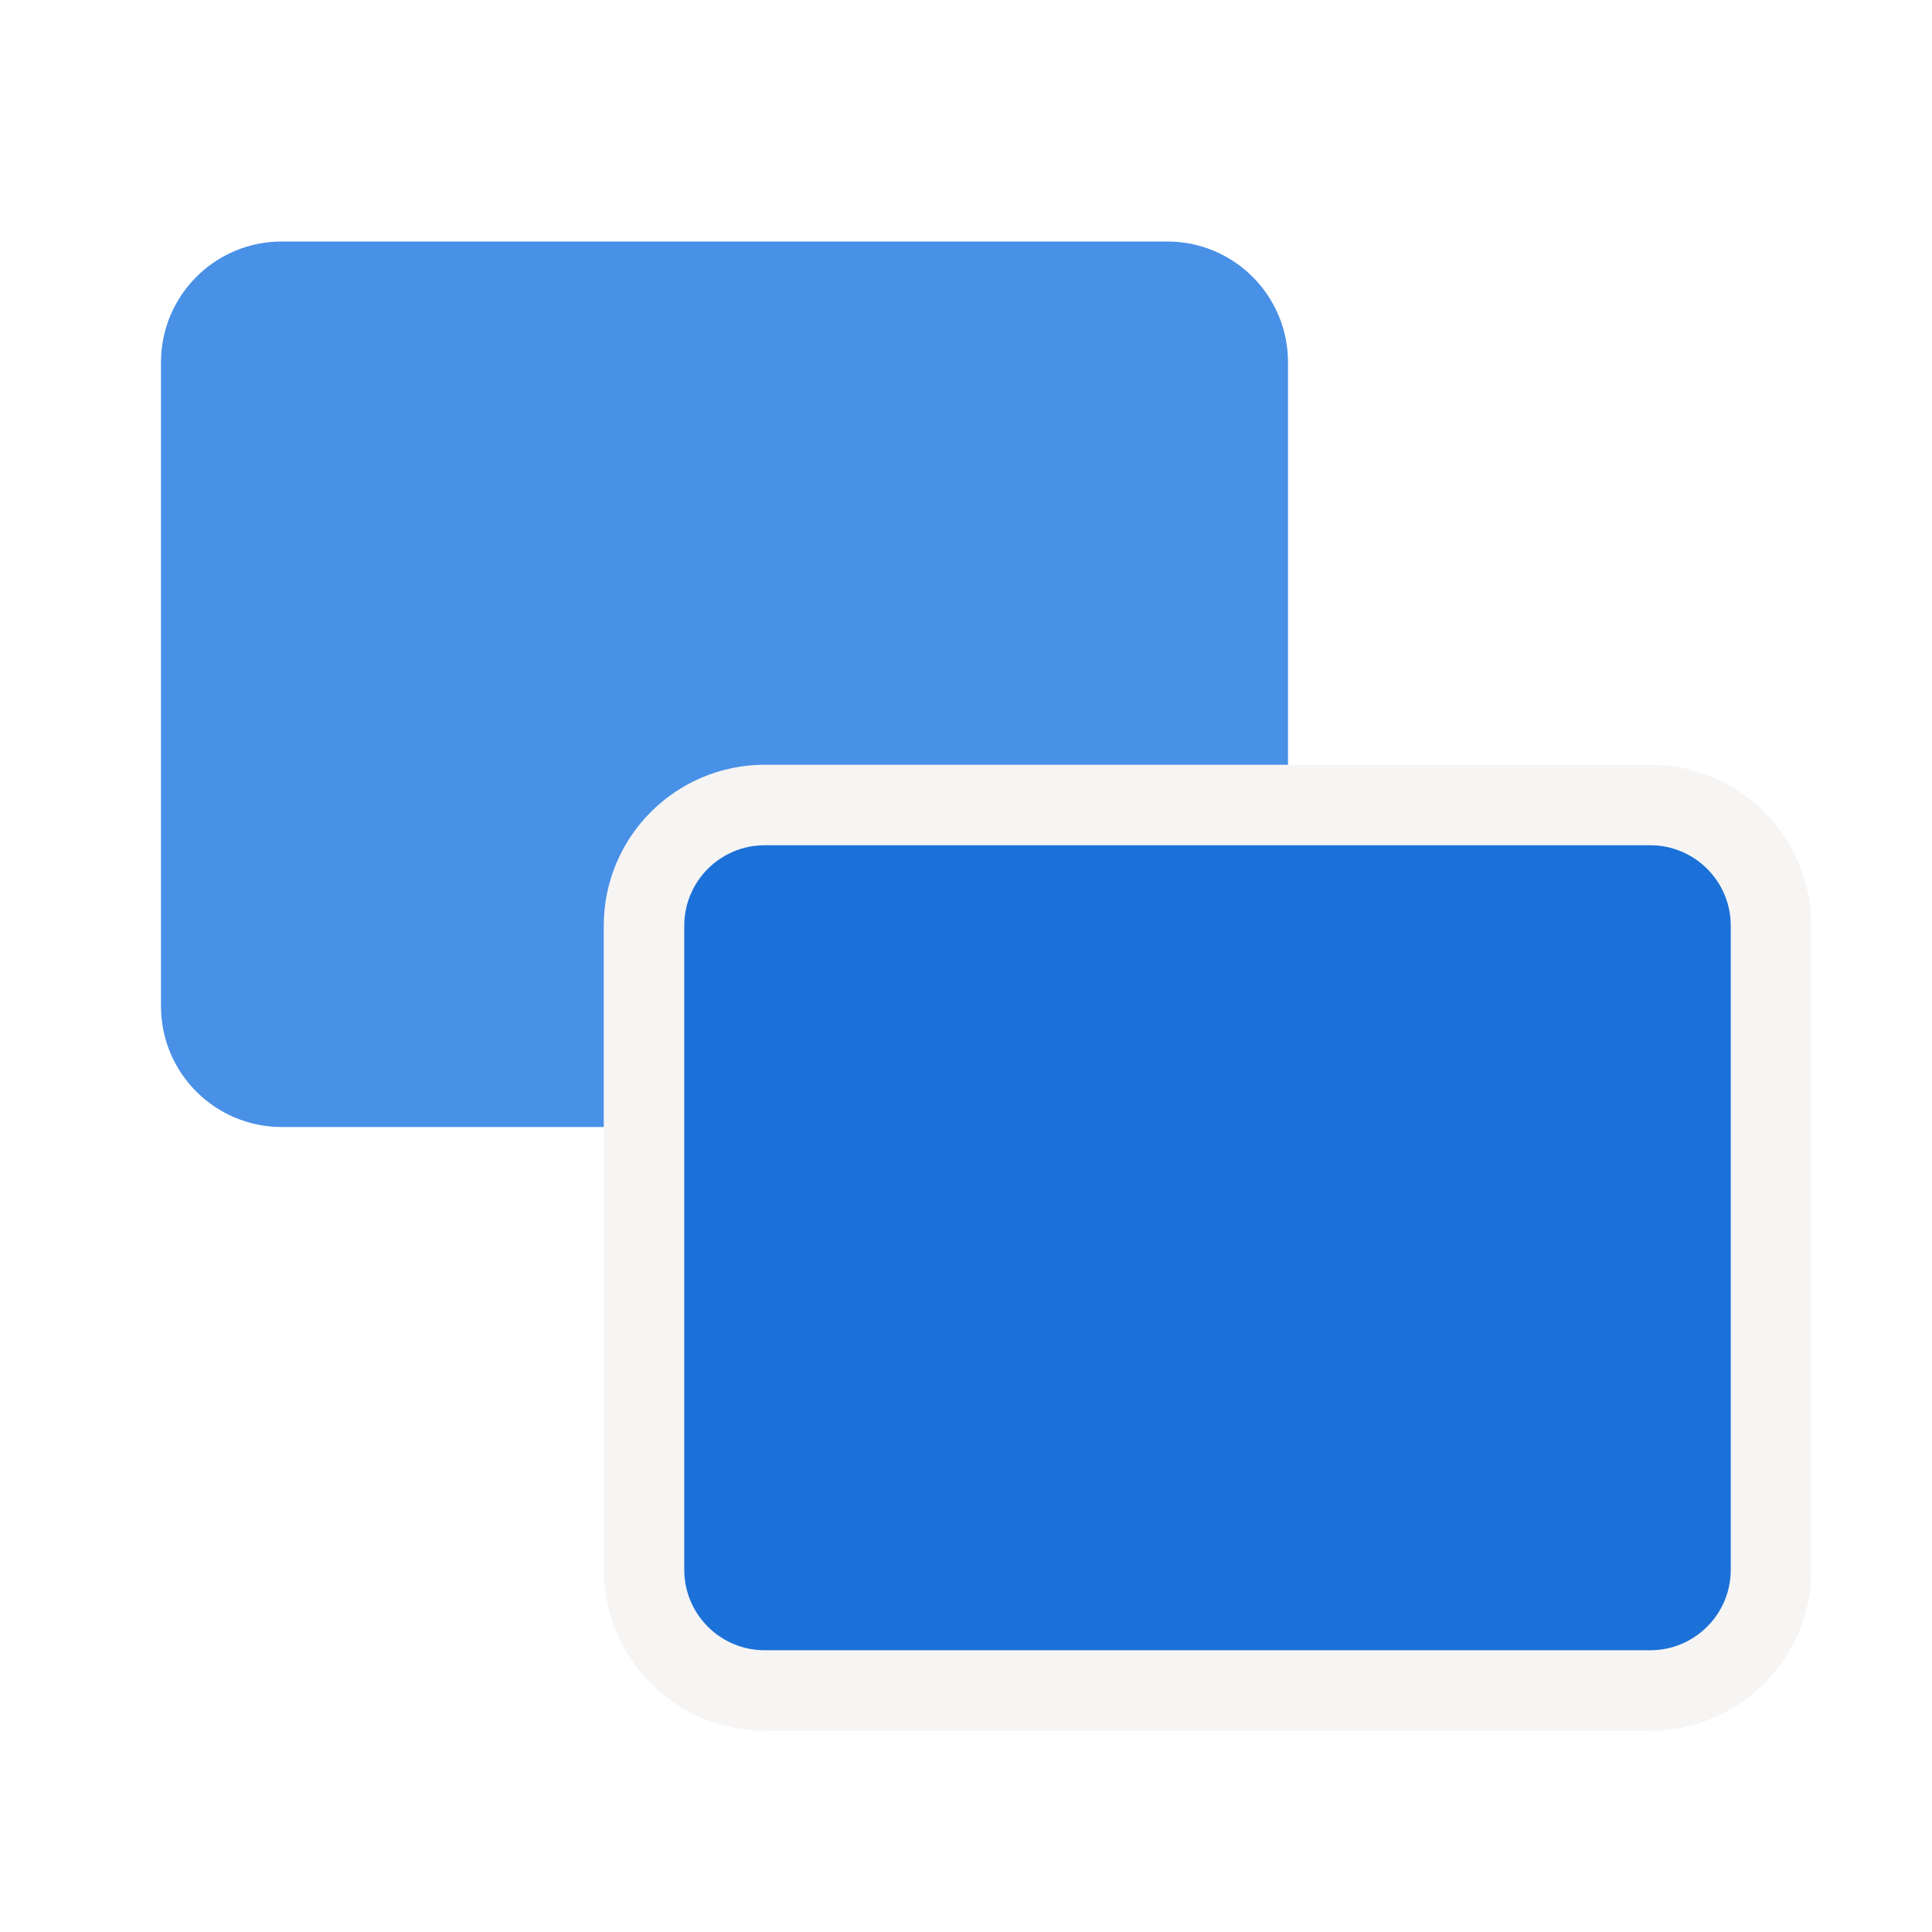
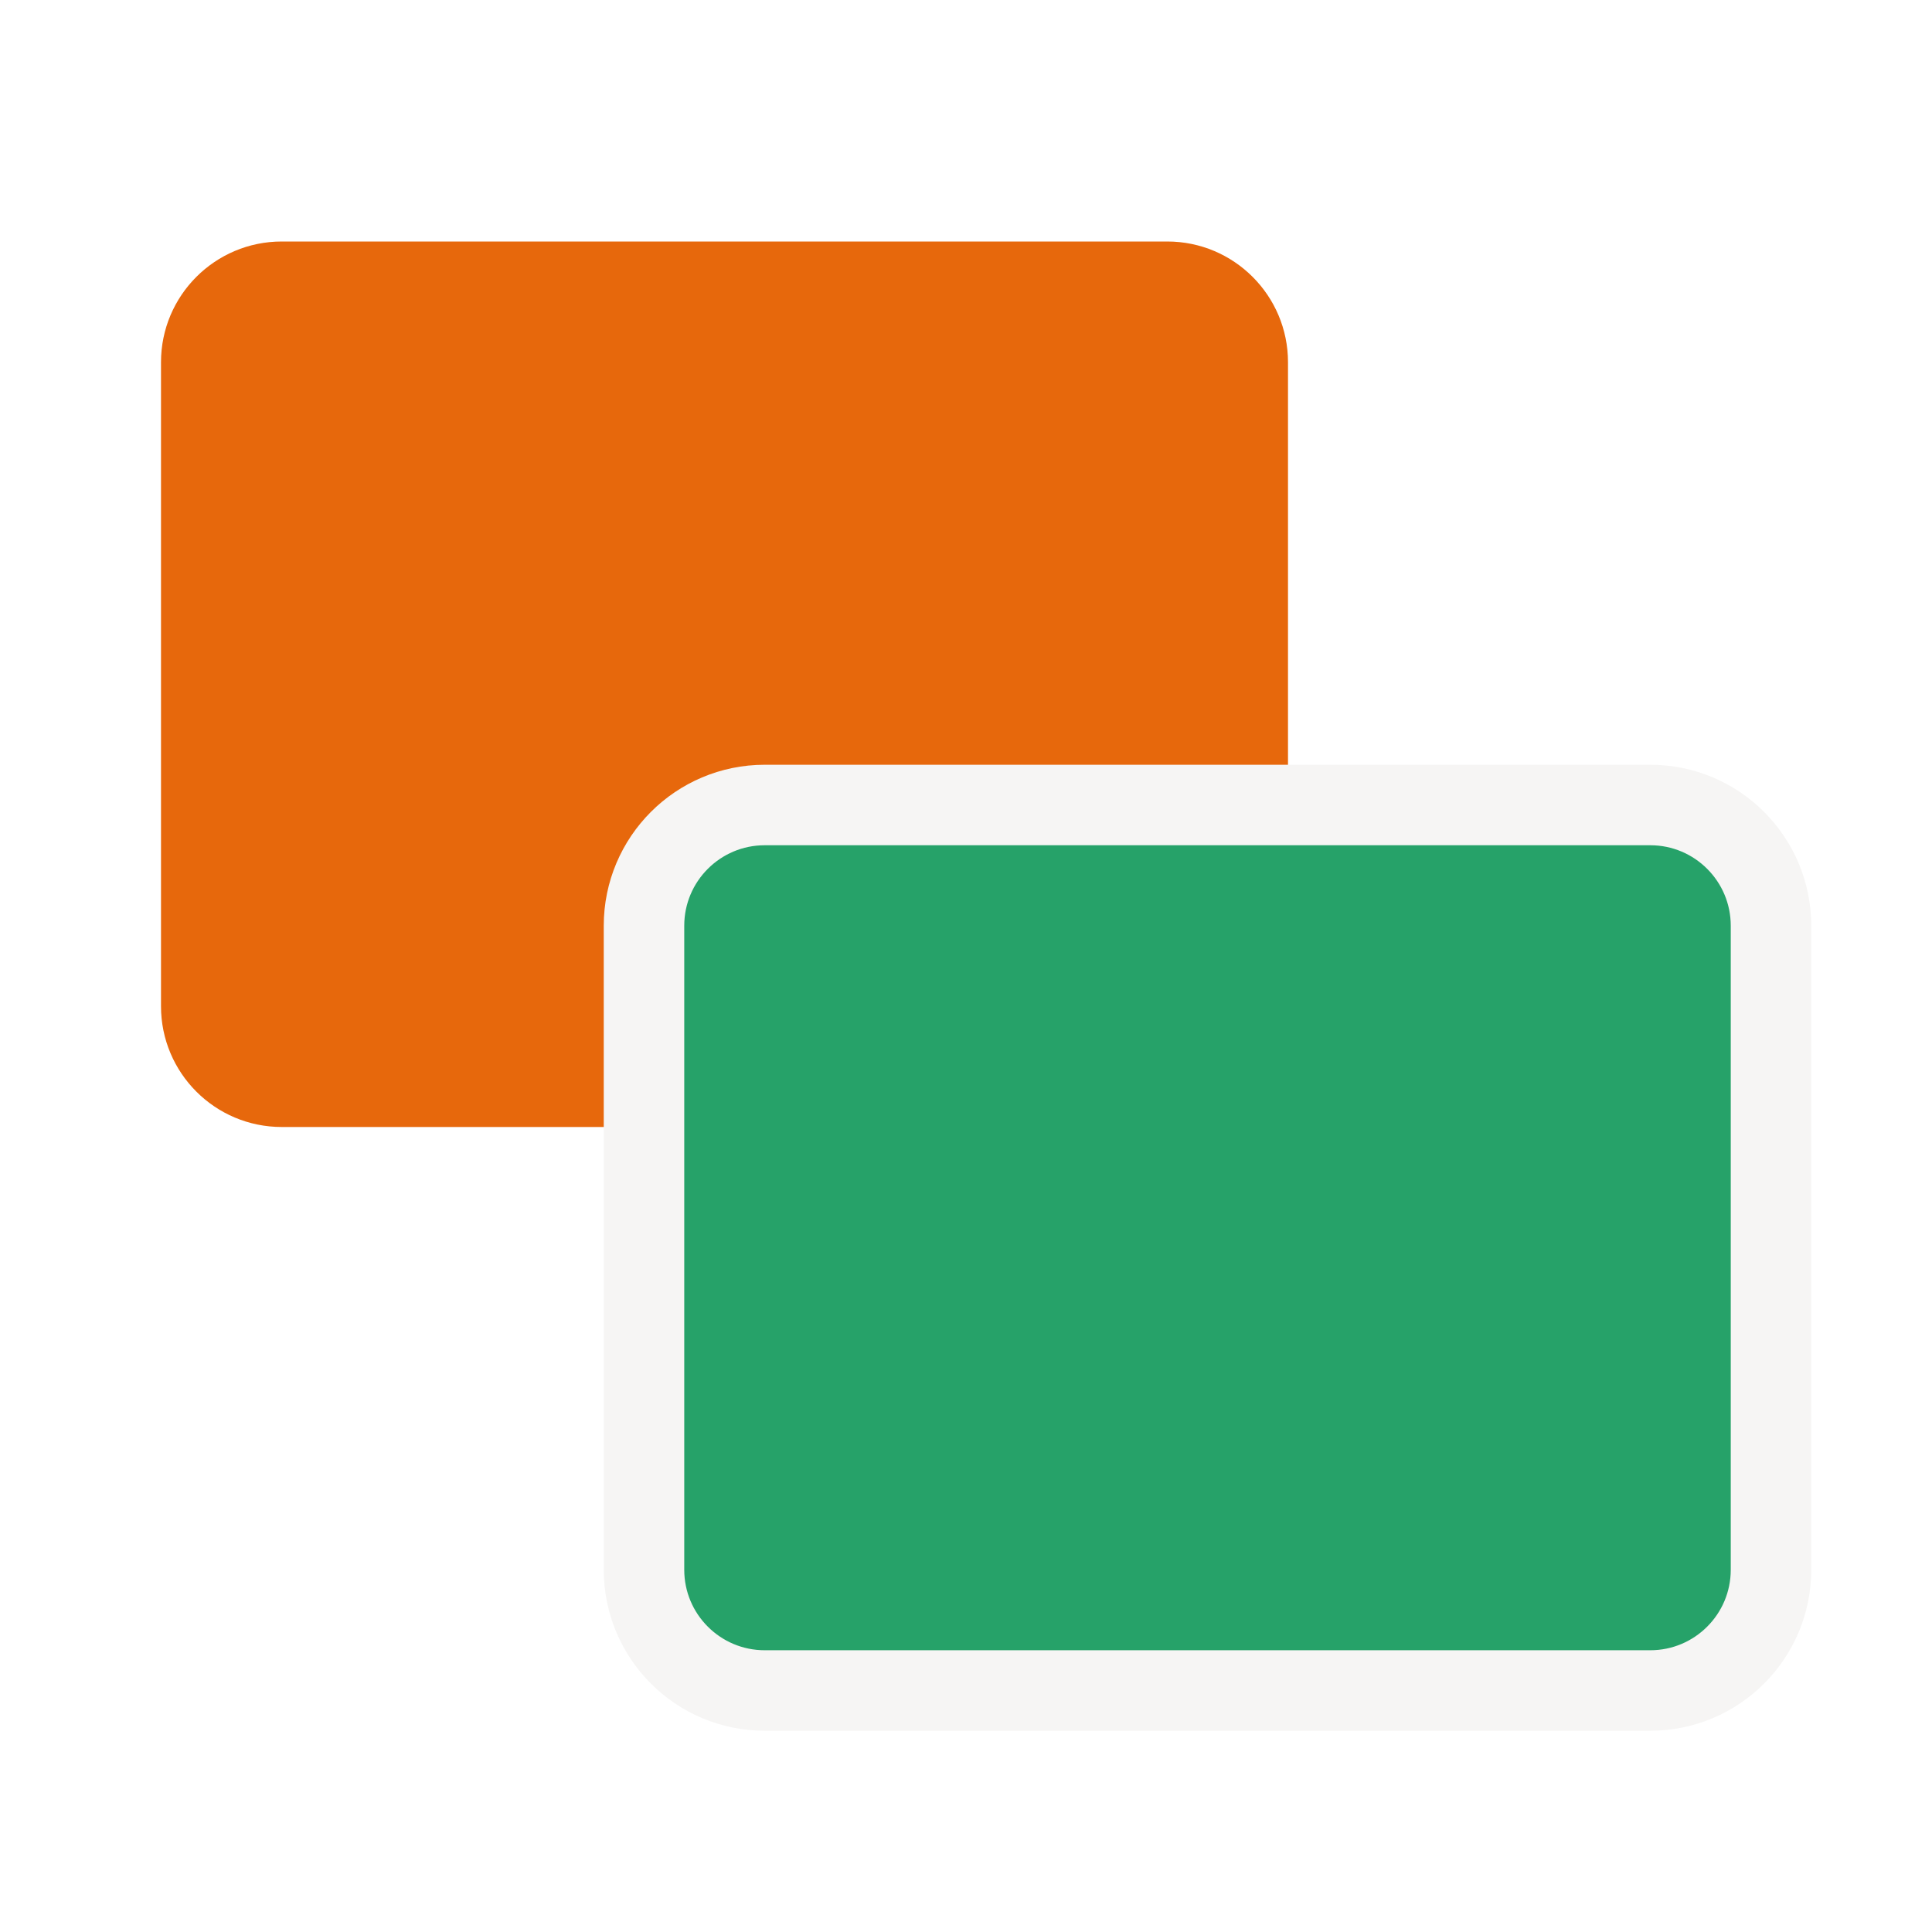
- <svg xmlns="http://www.w3.org/2000/svg" width="24" height="24" viewBox="0 0 24 24">
-   <rect x="2" y="3" width="14" height="11" rx="1.5" fill="#3584e4" opacity="0.9" />
-   <rect x="8" y="10" width="14" height="11" rx="1.5" fill="#1c71d8" />
+ <svg xmlns="http://www.w3.org/2000/svg" width="48" height="48" viewBox="0 0 24 24">
+   <rect x="2" y="3" width="14" height="11" rx="1.5" fill="#e66100" opacity="0.95" />
+   <rect x="8" y="10" width="14" height="11" rx="1.5" fill="#26a269" />
  <rect x="8" y="10" width="14" height="11" rx="1.5" fill="none" stroke="#f6f5f4" stroke-width="1" />
</svg>
